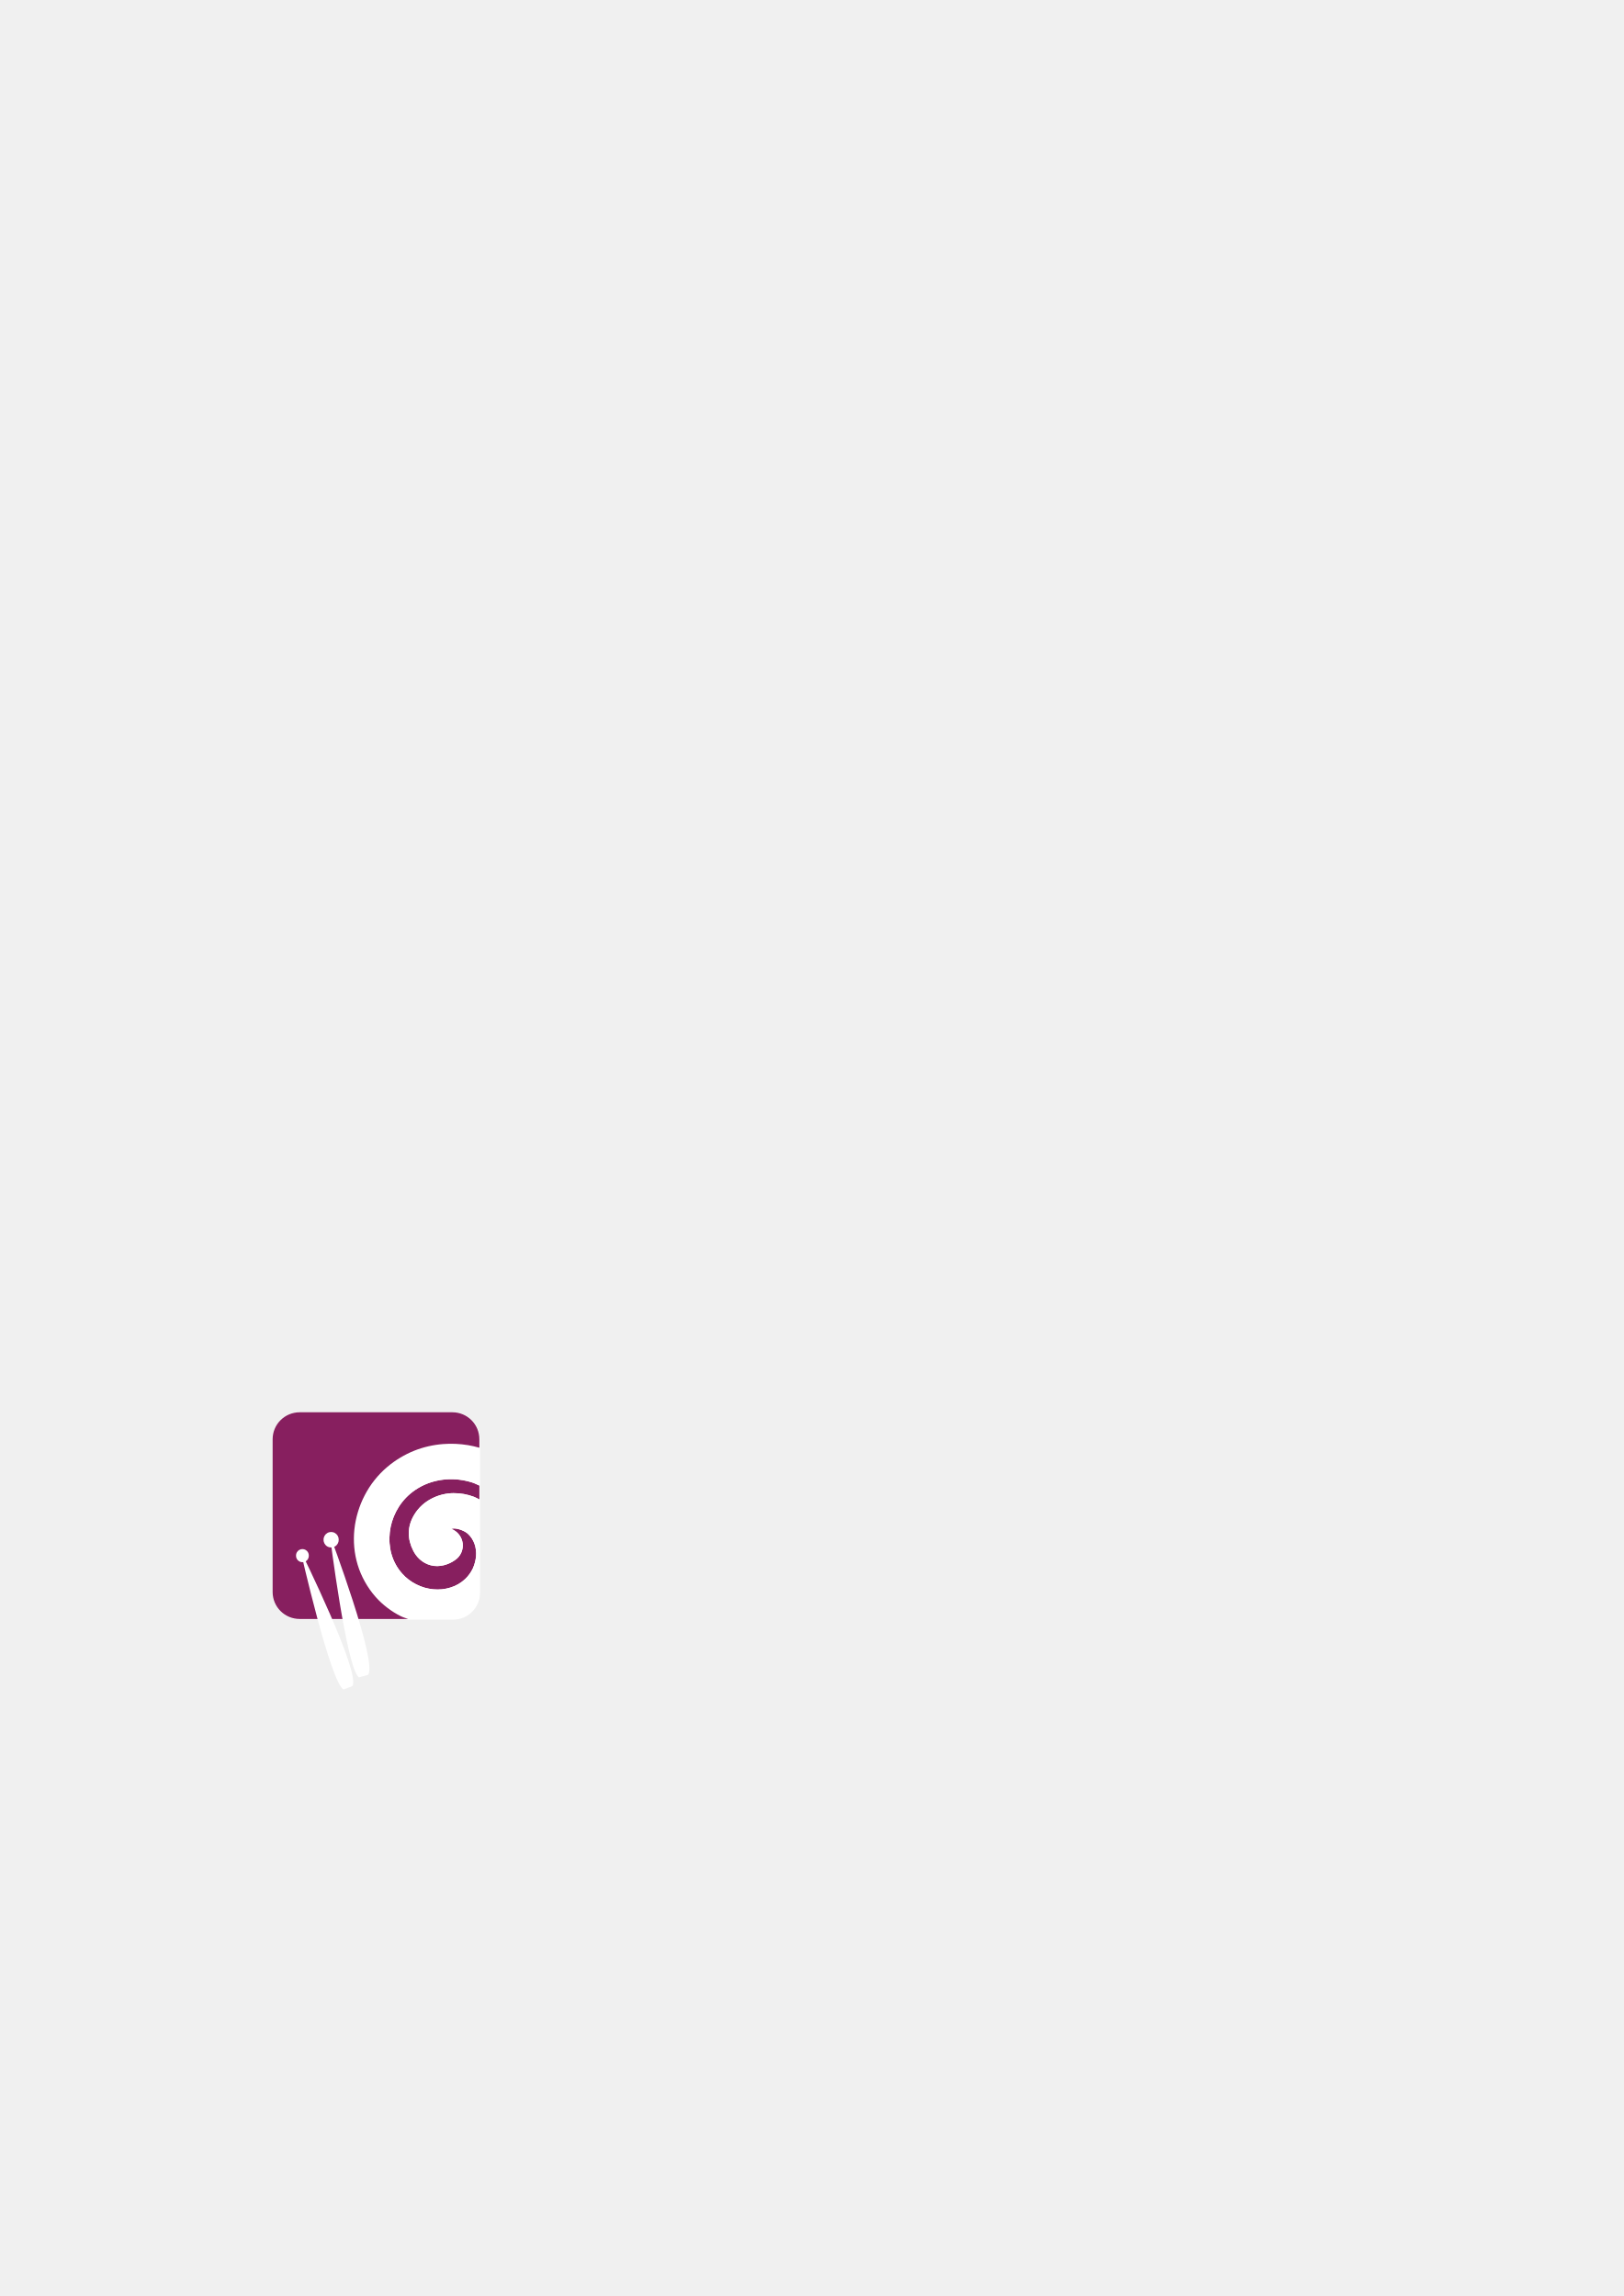
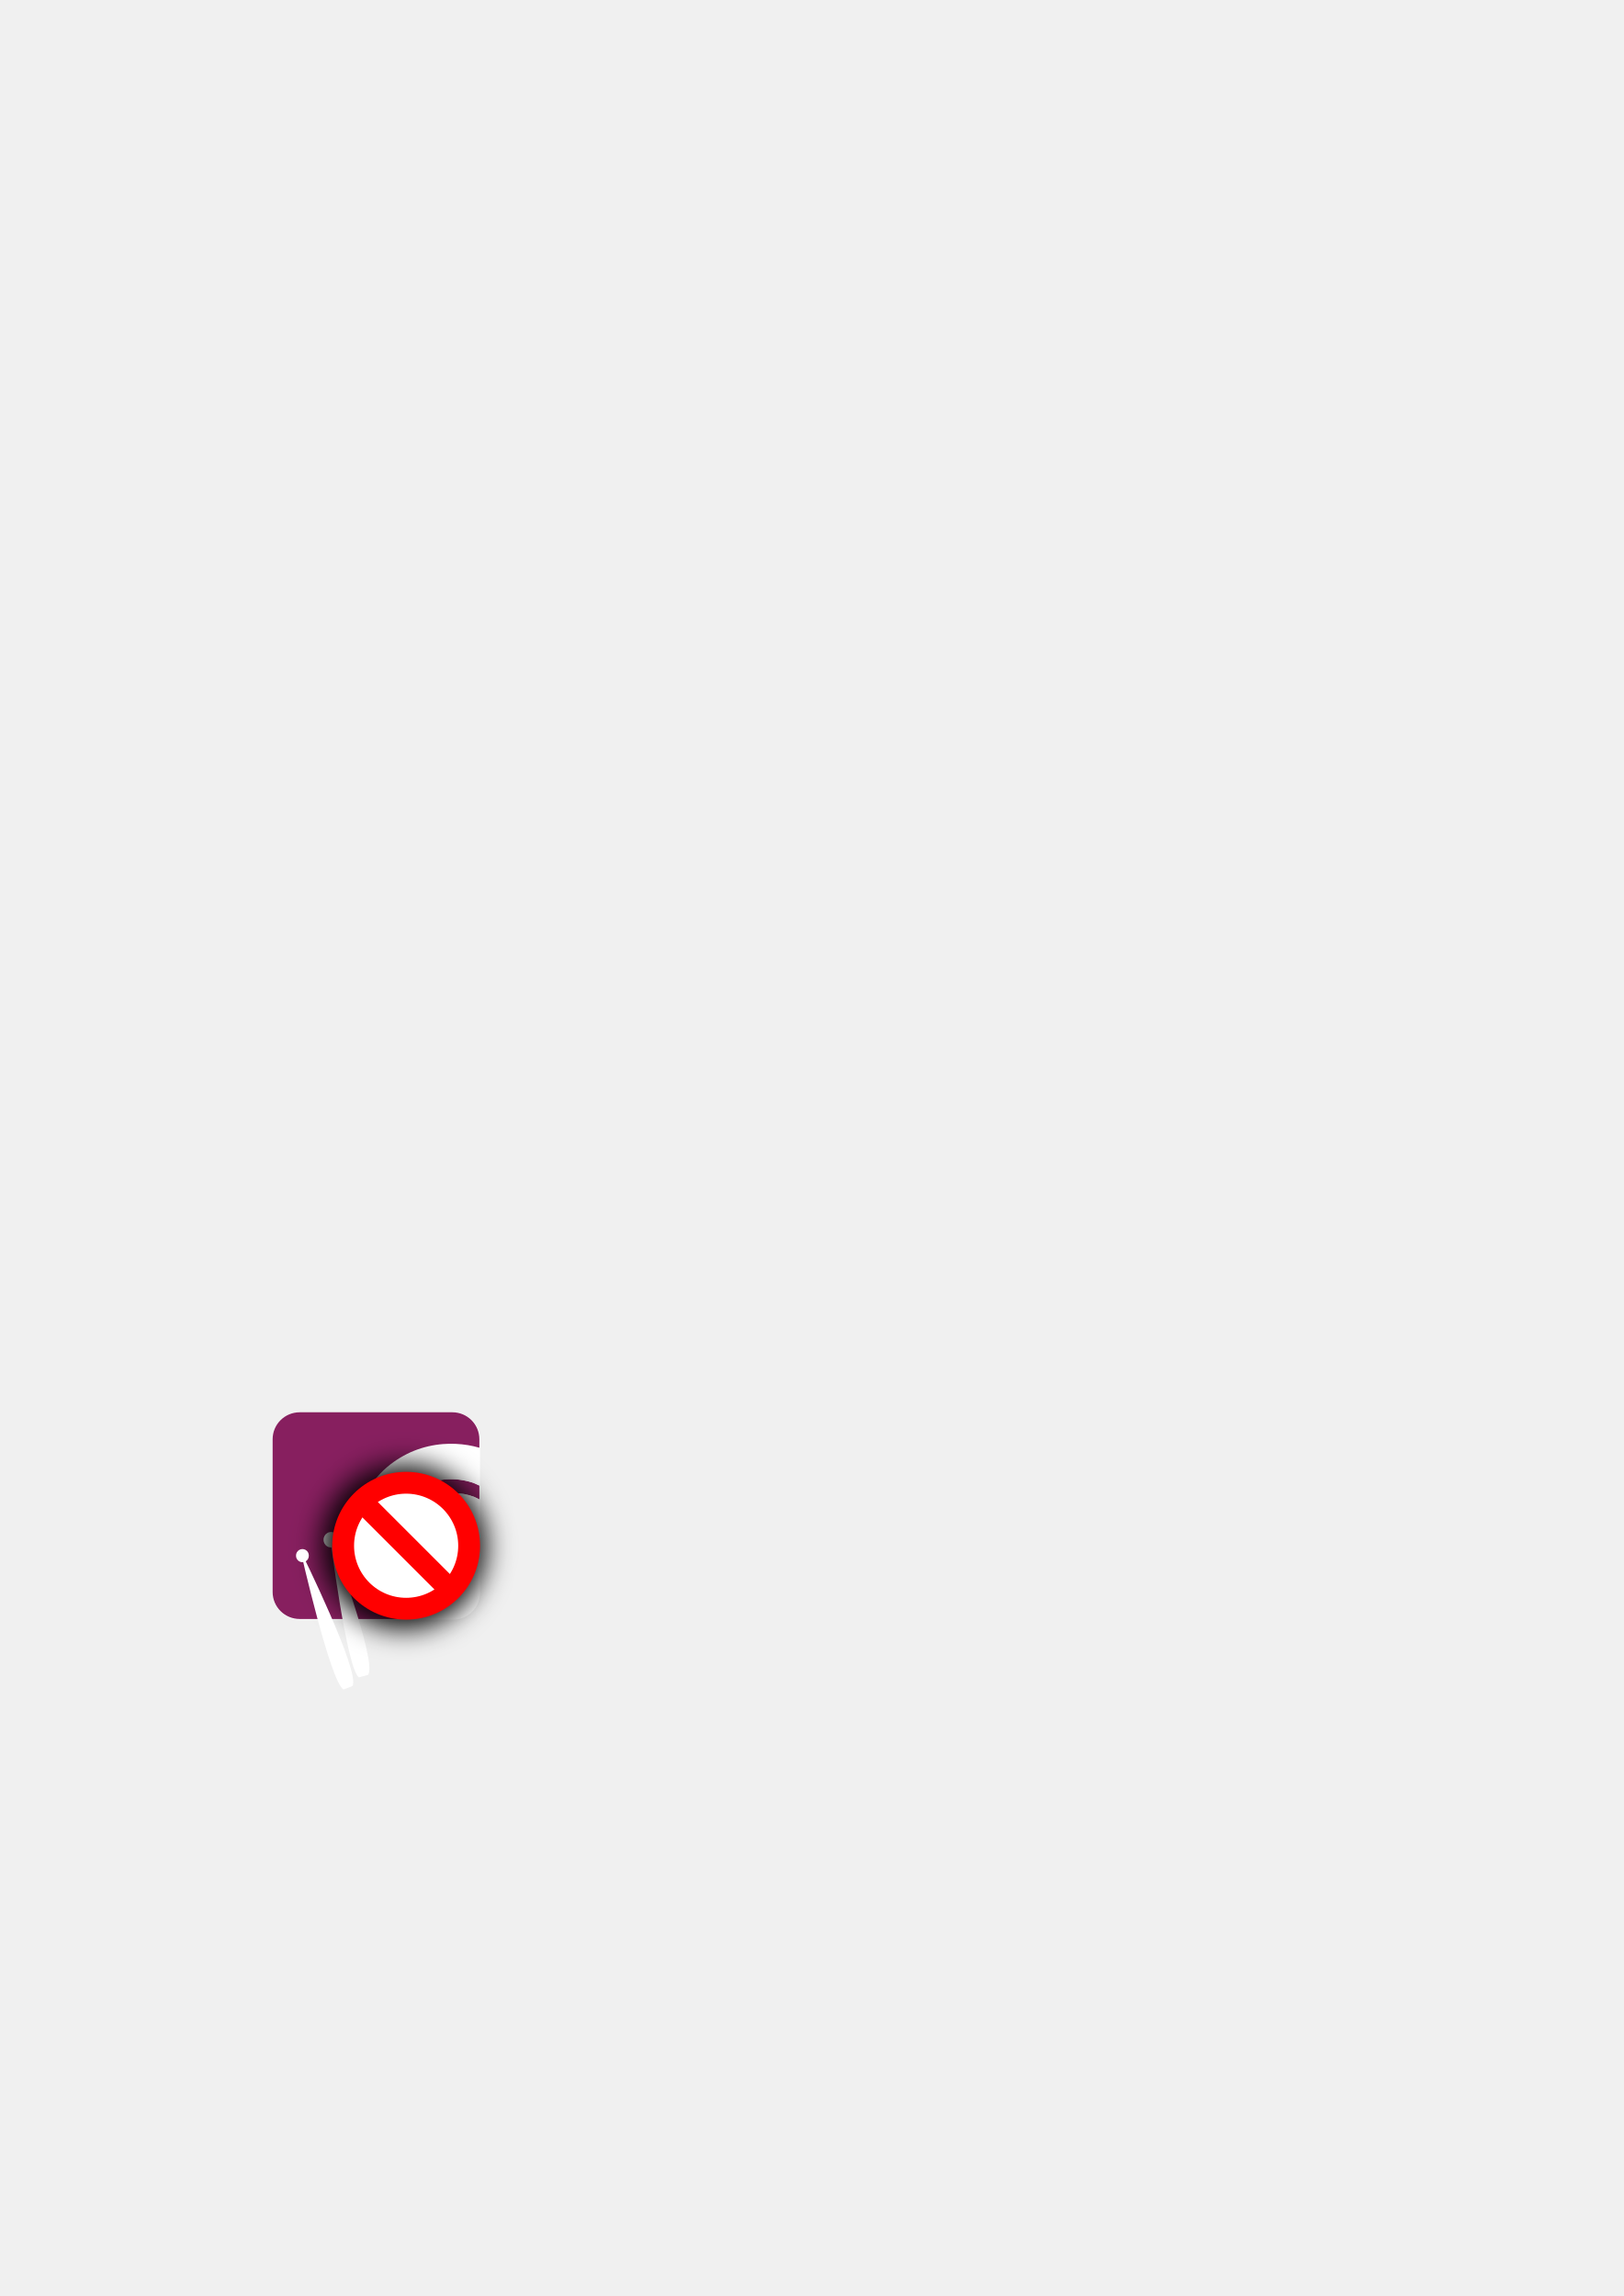
<svg xmlns="http://www.w3.org/2000/svg" width="744.094" height="1052.362" id="svg2">
  <defs id="defs4">
-     </defs>
+     <filter id="filter3336" x="-0.208" width="1.417" y="-0.208" height="1.417">
+       <feGaussianBlur stdDeviation="4.34" id="feGaussianBlur3338" />
+     </filter>
+   </defs>
  <g id="layer1" style="display:inline" />
  <g id="layer3" style="display:inline">
    <rect style="opacity:1;fill:#ffffff;fill-opacity:1;stroke:none;stroke-width:1;stroke-linecap:round;stroke-linejoin:round;stroke-miterlimit:4;stroke-dasharray:none;stroke-dashoffset:0;stroke-opacity:1" id="rect2408" width="95" height="95" x="125" y="647.362" rx="12.38" ry="12.38" />
    <path style="opacity:1;fill:#871f5f;fill-opacity:1;stroke:none;stroke-width:10.612;stroke-linecap:round;stroke-linejoin:round;stroke-miterlimit:4;stroke-dasharray:none;stroke-dashoffset:0;stroke-opacity:1;display:inline" d="M 219.688,680.906 C 218.601,680.427 217.533,679.857 216.406,679.5 C 214.488,678.892 212.517,678.462 210.531,678.219 C 208.546,677.975 206.55,677.927 204.562,678.062 C 202.575,678.198 200.612,678.534 198.688,679.062 C 196.763,679.591 194.891,680.314 193.094,681.25 C 191.297,682.186 189.573,683.331 187.969,684.688 C 186.627,685.822 185.415,687.086 184.344,688.438 C 183.273,689.789 182.351,691.237 181.562,692.75 C 180.774,694.263 180.118,695.849 179.625,697.469 C 179.132,699.088 178.811,700.736 178.625,702.406 C 178.439,704.076 178.398,705.741 178.531,707.406 C 178.664,709.072 178.942,710.739 179.406,712.344 C 179.871,713.949 180.504,715.511 181.312,717 C 182.121,718.489 183.117,719.901 184.281,721.219 C 185.204,722.264 186.22,723.199 187.312,724.031 C 188.405,724.863 189.565,725.579 190.781,726.188 C 191.998,726.796 193.267,727.313 194.562,727.688 C 195.858,728.062 197.203,728.308 198.531,728.438 C 199.86,728.567 201.184,728.563 202.5,728.438 C 203.816,728.312 205.117,728.047 206.375,727.656 C 207.633,727.265 208.845,726.761 210,726.094 C 211.155,725.426 212.244,724.61 213.25,723.656 C 213.972,722.972 214.615,722.212 215.188,721.406 C 215.76,720.601 216.273,719.765 216.688,718.875 C 217.102,717.985 217.409,717.034 217.656,716.094 C 217.904,715.154 218.084,714.204 218.156,713.25 C 218.229,712.296 218.205,711.339 218.094,710.406 C 217.982,709.474 217.773,708.563 217.469,707.688 C 217.165,706.812 216.755,705.971 216.25,705.188 C 215.745,704.404 215.152,703.686 214.438,703.031 C 213.677,702.334 212.576,701.726 211.406,701.281 C 210.237,700.836 208.999,700.554 207.906,700.562 C 207.427,700.566 207.163,700.697 206.781,700.75 C 207.492,701.011 208.155,701.38 208.75,701.812 C 209.345,702.245 209.859,702.741 210.312,703.312 C 210.766,703.884 211.151,704.51 211.438,705.188 C 211.724,705.865 211.938,706.592 212.031,707.344 C 212.125,708.095 212.111,708.835 212,709.562 C 211.889,710.29 211.675,711.022 211.375,711.688 C 211.075,712.353 210.69,712.966 210.219,713.531 C 209.748,714.097 209.187,714.603 208.562,715.031 C 207.806,715.566 206.974,716.062 206.094,716.469 C 205.214,716.876 204.273,717.205 203.312,717.438 C 202.352,717.67 201.374,717.803 200.375,717.812 C 199.376,717.822 198.37,717.698 197.375,717.438 C 196.38,717.177 195.482,716.804 194.656,716.344 C 193.83,715.883 193.068,715.346 192.406,714.75 C 191.083,713.559 190.094,712.152 189.406,710.812 C 188.719,709.473 188.195,708.122 187.844,706.75 C 187.492,705.378 187.326,703.987 187.344,702.594 C 187.361,701.201 187.55,699.809 187.969,698.406 C 188.387,697.003 189.022,695.589 189.875,694.188 C 190.886,692.525 192.111,691.071 193.469,689.844 C 194.827,688.616 196.329,687.62 197.906,686.812 C 199.483,686.005 201.112,685.403 202.781,685 C 204.45,684.597 206.148,684.388 207.781,684.375 C 209.415,684.362 211.016,684.5 212.594,684.781 C 214.172,685.063 215.73,685.496 217.219,686.062 C 218.079,686.39 218.866,686.862 219.688,687.281 L 219.688,680.906 z" id="path2456" />
    <path style="opacity:1;fill:#ffffff;fill-opacity:1;stroke:none;stroke-width:10.612;stroke-linecap:round;stroke-linejoin:round;stroke-miterlimit:4;stroke-dasharray:none;stroke-dashoffset:0;stroke-opacity:1;display:inline" d="M 219.688,663.562 C 217.967,663.079 216.228,662.666 214.469,662.375 C 212.593,662.065 210.679,661.866 208.781,661.781 C 206.883,661.696 204.99,661.729 203.094,661.875 C 200.818,662.05 198.551,662.389 196.312,662.906 C 194.074,663.423 191.879,664.102 189.719,664.969 C 187.559,665.836 185.447,666.9 183.406,668.125 C 181.365,669.35 179.382,670.752 177.5,672.344 C 175.325,674.183 173.359,676.221 171.625,678.406 C 169.891,680.591 168.397,682.93 167.125,685.375 C 165.853,687.82 164.819,690.38 164.031,693 C 163.243,695.62 162.688,698.29 162.406,701 C 162.124,703.71 162.098,706.441 162.344,709.156 C 162.589,711.871 163.111,714.584 163.906,717.219 C 164.701,719.853 165.79,722.406 167.156,724.875 C 168.523,727.344 170.166,729.719 172.125,731.938 C 173.768,733.798 175.589,735.46 177.531,736.938 C 179.474,738.415 181.522,739.707 183.688,740.781 C 184.76,741.313 185.918,741.634 187.031,742.062 L 207.312,742.062 C 214.171,742.062 219.687,736.546 219.688,729.688 L 219.688,687.281 C 218.866,686.862 218.079,686.39 217.219,686.062 C 215.73,685.496 214.172,685.063 212.594,684.781 C 211.016,684.5 209.415,684.362 207.781,684.375 C 206.148,684.388 204.45,684.597 202.781,685 C 201.112,685.403 199.483,686.005 197.906,686.812 C 196.329,687.62 194.827,688.616 193.469,689.844 C 192.111,691.071 190.886,692.525 189.875,694.188 C 189.022,695.589 188.387,697.003 187.969,698.406 C 187.55,699.809 187.361,701.201 187.344,702.594 C 187.326,703.987 187.492,705.378 187.844,706.75 C 188.195,708.122 188.719,709.473 189.406,710.812 C 190.094,712.152 191.083,713.559 192.406,714.75 C 193.068,715.346 193.83,715.883 194.656,716.344 C 195.482,716.804 196.38,717.177 197.375,717.438 C 198.37,717.698 199.376,717.822 200.375,717.812 C 201.374,717.803 202.352,717.67 203.312,717.438 C 204.273,717.205 205.214,716.876 206.094,716.469 C 206.974,716.062 207.806,715.566 208.562,715.031 C 209.187,714.603 209.748,714.097 210.219,713.531 C 210.69,712.966 211.075,712.353 211.375,711.688 C 211.675,711.022 211.889,710.29 212,709.562 C 212.111,708.835 212.125,708.095 212.031,707.344 C 211.938,706.592 211.724,705.865 211.438,705.188 C 211.151,704.51 210.766,703.884 210.312,703.312 C 209.859,702.741 209.345,702.245 208.75,701.812 C 208.155,701.38 207.492,701.011 206.781,700.75 C 207.163,700.697 207.427,700.566 207.906,700.562 C 208.999,700.554 210.237,700.836 211.406,701.281 C 212.576,701.726 213.677,702.334 214.438,703.031 C 215.152,703.686 215.745,704.404 216.25,705.188 C 216.755,705.971 217.165,706.812 217.469,707.688 C 217.773,708.563 217.982,709.474 218.094,710.406 C 218.205,711.339 218.229,712.296 218.156,713.25 C 218.084,714.204 217.904,715.154 217.656,716.094 C 217.409,717.034 217.102,717.985 216.688,718.875 C 216.273,719.765 215.76,720.601 215.188,721.406 C 214.615,722.212 213.972,722.972 213.25,723.656 C 212.244,724.61 211.155,725.426 210,726.094 C 208.845,726.761 207.633,727.265 206.375,727.656 C 205.117,728.047 203.816,728.312 202.5,728.438 C 201.184,728.563 199.86,728.567 198.531,728.438 C 197.203,728.308 195.858,728.062 194.562,727.688 C 193.267,727.313 191.998,726.796 190.781,726.188 C 189.565,725.579 188.405,724.863 187.312,724.031 C 186.22,723.199 185.204,722.264 184.281,721.219 C 183.117,719.901 182.121,718.489 181.312,717 C 180.504,715.511 179.871,713.949 179.406,712.344 C 178.942,710.739 178.664,709.072 178.531,707.406 C 178.398,705.741 178.439,704.076 178.625,702.406 C 178.811,700.736 179.132,699.088 179.625,697.469 C 180.118,695.849 180.774,694.263 181.562,692.75 C 182.351,691.237 183.273,689.789 184.344,688.438 C 185.415,687.086 186.627,685.822 187.969,684.688 C 189.573,683.331 191.297,682.186 193.094,681.25 C 194.891,680.314 196.763,679.591 198.688,679.062 C 200.612,678.534 202.575,678.198 204.562,678.062 C 206.55,677.927 208.546,677.975 210.531,678.219 C 212.517,678.462 214.488,678.892 216.406,679.5 C 217.533,679.857 218.601,680.427 219.688,680.906 L 219.688,663.562 z" id="path2454" />
    <path style="opacity:1;fill:#871f5f;fill-opacity:1;stroke:none;stroke-width:10.612;stroke-linecap:round;stroke-linejoin:round;stroke-miterlimit:4;stroke-dasharray:none;stroke-dashoffset:0;stroke-opacity:1;display:inline" d="M 137.344,647.312 C 130.485,647.312 124.938,652.829 124.938,659.688 L 124.938,729.688 C 124.938,736.546 130.485,742.063 137.344,742.062 L 187.031,742.062 C 185.918,741.634 184.76,741.313 183.688,740.781 C 181.522,739.707 179.474,738.415 177.531,736.938 C 175.589,735.46 173.768,733.798 172.125,731.938 C 170.166,729.719 168.523,727.344 167.156,724.875 C 165.79,722.406 164.701,719.853 163.906,717.219 C 163.111,714.584 162.589,711.871 162.344,709.156 C 162.098,706.441 162.124,703.71 162.406,701 C 162.688,698.29 163.243,695.62 164.031,693 C 164.819,690.38 165.853,687.82 167.125,685.375 C 168.397,682.93 169.891,680.591 171.625,678.406 C 173.359,676.221 175.325,674.183 177.5,672.344 C 179.382,670.752 181.365,669.35 183.406,668.125 C 185.447,666.9 187.559,665.836 189.719,664.969 C 191.879,664.102 194.074,663.423 196.312,662.906 C 198.551,662.389 200.818,662.05 203.094,661.875 C 204.99,661.729 206.883,661.696 208.781,661.781 C 210.679,661.866 212.593,662.065 214.469,662.375 C 216.228,662.666 217.967,663.079 219.688,663.562 L 219.688,659.688 C 219.688,652.829 214.171,647.312 207.312,647.312 L 137.344,647.312 z" id="rect3157" />
  </g>
  <g id="layer2" style="display:inline">
+     <g id="g2396" transform="matrix(1.5639,0,0,1.5639,-86.83963,-406.8555)">
+       <path transform="matrix(1.242453,0,0,1.242453,-14.948,-121.5206)" d="M 136.607,670.398 A 1.786,1.786 0 1 1 133.036,670.398 A 1.786,1.786 0 1 1 136.607,670.398 z" id="path3613" style="opacity:1;fill:#ffffff;fill-opacity:1;stroke:none;stroke-width:10;stroke-linecap:round;stroke-linejoin:round;stroke-miterlimit:4;stroke-dasharray:none;stroke-dashoffset:0;stroke-opacity:1" />
+       <path id="path3615" d="M 152.167,709.966 C 152.167,709.966 157.075,749.234 160.697,751.751 L 163.349,751.026 C 166.412,747.81 152.167,709.966 152.167,709.966 z" style="fill:#ffffff;fill-opacity:1;fill-rule:evenodd;stroke:none;stroke-width:2.15px;stroke-linecap:butt;stroke-linejoin:miter;stroke-opacity:1" />
+     </g>
+     <path style="opacity:1;fill:#000000;fill-opacity:1;stroke:none;stroke-width:8.661;stroke-miterlimit:4;stroke-dasharray:none;stroke-opacity:1;display:inline;filter:url(#filter3336)" id="path2404" d="M 220,717.362 A 25,25 0 1 1 170,717.362 A 25,25 0 1 1 220,717.362 z" transform="matrix(1.499778,0,0,1.499778,-107.4567,-367.0164)" />
    <g id="g2400" transform="matrix(1.324197,0,0,1.324197,-41.14958,-238.2511)">
      <path transform="matrix(1.242453,0,0,1.242453,-31.77261,-114.5598)" d="M 136.607,670.398 A 1.786,1.786 0 1 1 133.036,670.398 A 1.786,1.786 0 1 1 136.607,670.398 z" id="path3600" style="opacity:1;fill:#ffffff;fill-opacity:1;stroke:none;stroke-width:10;stroke-linecap:round;stroke-linejoin:round;stroke-miterlimit:4;stroke-dasharray:none;stroke-dashoffset:0;stroke-opacity:1" />
      <path id="path3611" d="M 135.067,716.591 C 135.067,716.591 145.407,762.17 149.956,764.707 L 152.989,763.545 C 156.215,759.409 135.067,716.591 135.067,716.591 z" style="fill:#ffffff;fill-opacity:1;fill-rule:evenodd;stroke:none;stroke-width:2.15px;stroke-linecap:butt;stroke-linejoin:miter;stroke-opacity:1" />
    </g>
-     <g id="g2396" transform="matrix(1.5639,0,0,1.5639,-86.83963,-406.8555)">
-       <path transform="matrix(1.242453,0,0,1.242453,-14.948,-121.5206)" d="M 136.607,670.398 A 1.786,1.786 0 1 1 133.036,670.398 A 1.786,1.786 0 1 1 136.607,670.398 z" id="path3613" style="opacity:1;fill:#ffffff;fill-opacity:1;stroke:none;stroke-width:10;stroke-linecap:round;stroke-linejoin:round;stroke-miterlimit:4;stroke-dasharray:none;stroke-dashoffset:0;stroke-opacity:1" />
-       <path id="path3615" d="M 152.167,709.966 C 152.167,709.966 157.075,749.234 160.697,751.751 L 163.349,751.026 C 166.412,747.81 152.167,709.966 152.167,709.966 z" style="fill:#ffffff;fill-opacity:1;fill-rule:evenodd;stroke:none;stroke-width:2.15px;stroke-linecap:butt;stroke-linejoin:miter;stroke-opacity:1" />
-     </g>
+     <path style="opacity:1;fill:#ffffff;fill-opacity:1;stroke:#ff0000;stroke-width:8.661;stroke-miterlimit:4;stroke-dasharray:none;stroke-opacity:1" id="path2423" d="M 220,717.362 A 25,25 0 1 1 170,717.362 A 25,25 0 1 1 220,717.362 z" transform="matrix(1.154653,0,0,1.154653,-39.03477,-119.8198)" />
+     <path style="fill:none;fill-rule:evenodd;stroke:#ff0000;stroke-width:10;stroke-linecap:butt;stroke-linejoin:miter;stroke-miterlimit:4;stroke-dasharray:none;stroke-opacity:1" d="M 166.878,689.241 L 205.367,727.729" id="path2425" />
  </g>
</svg>
